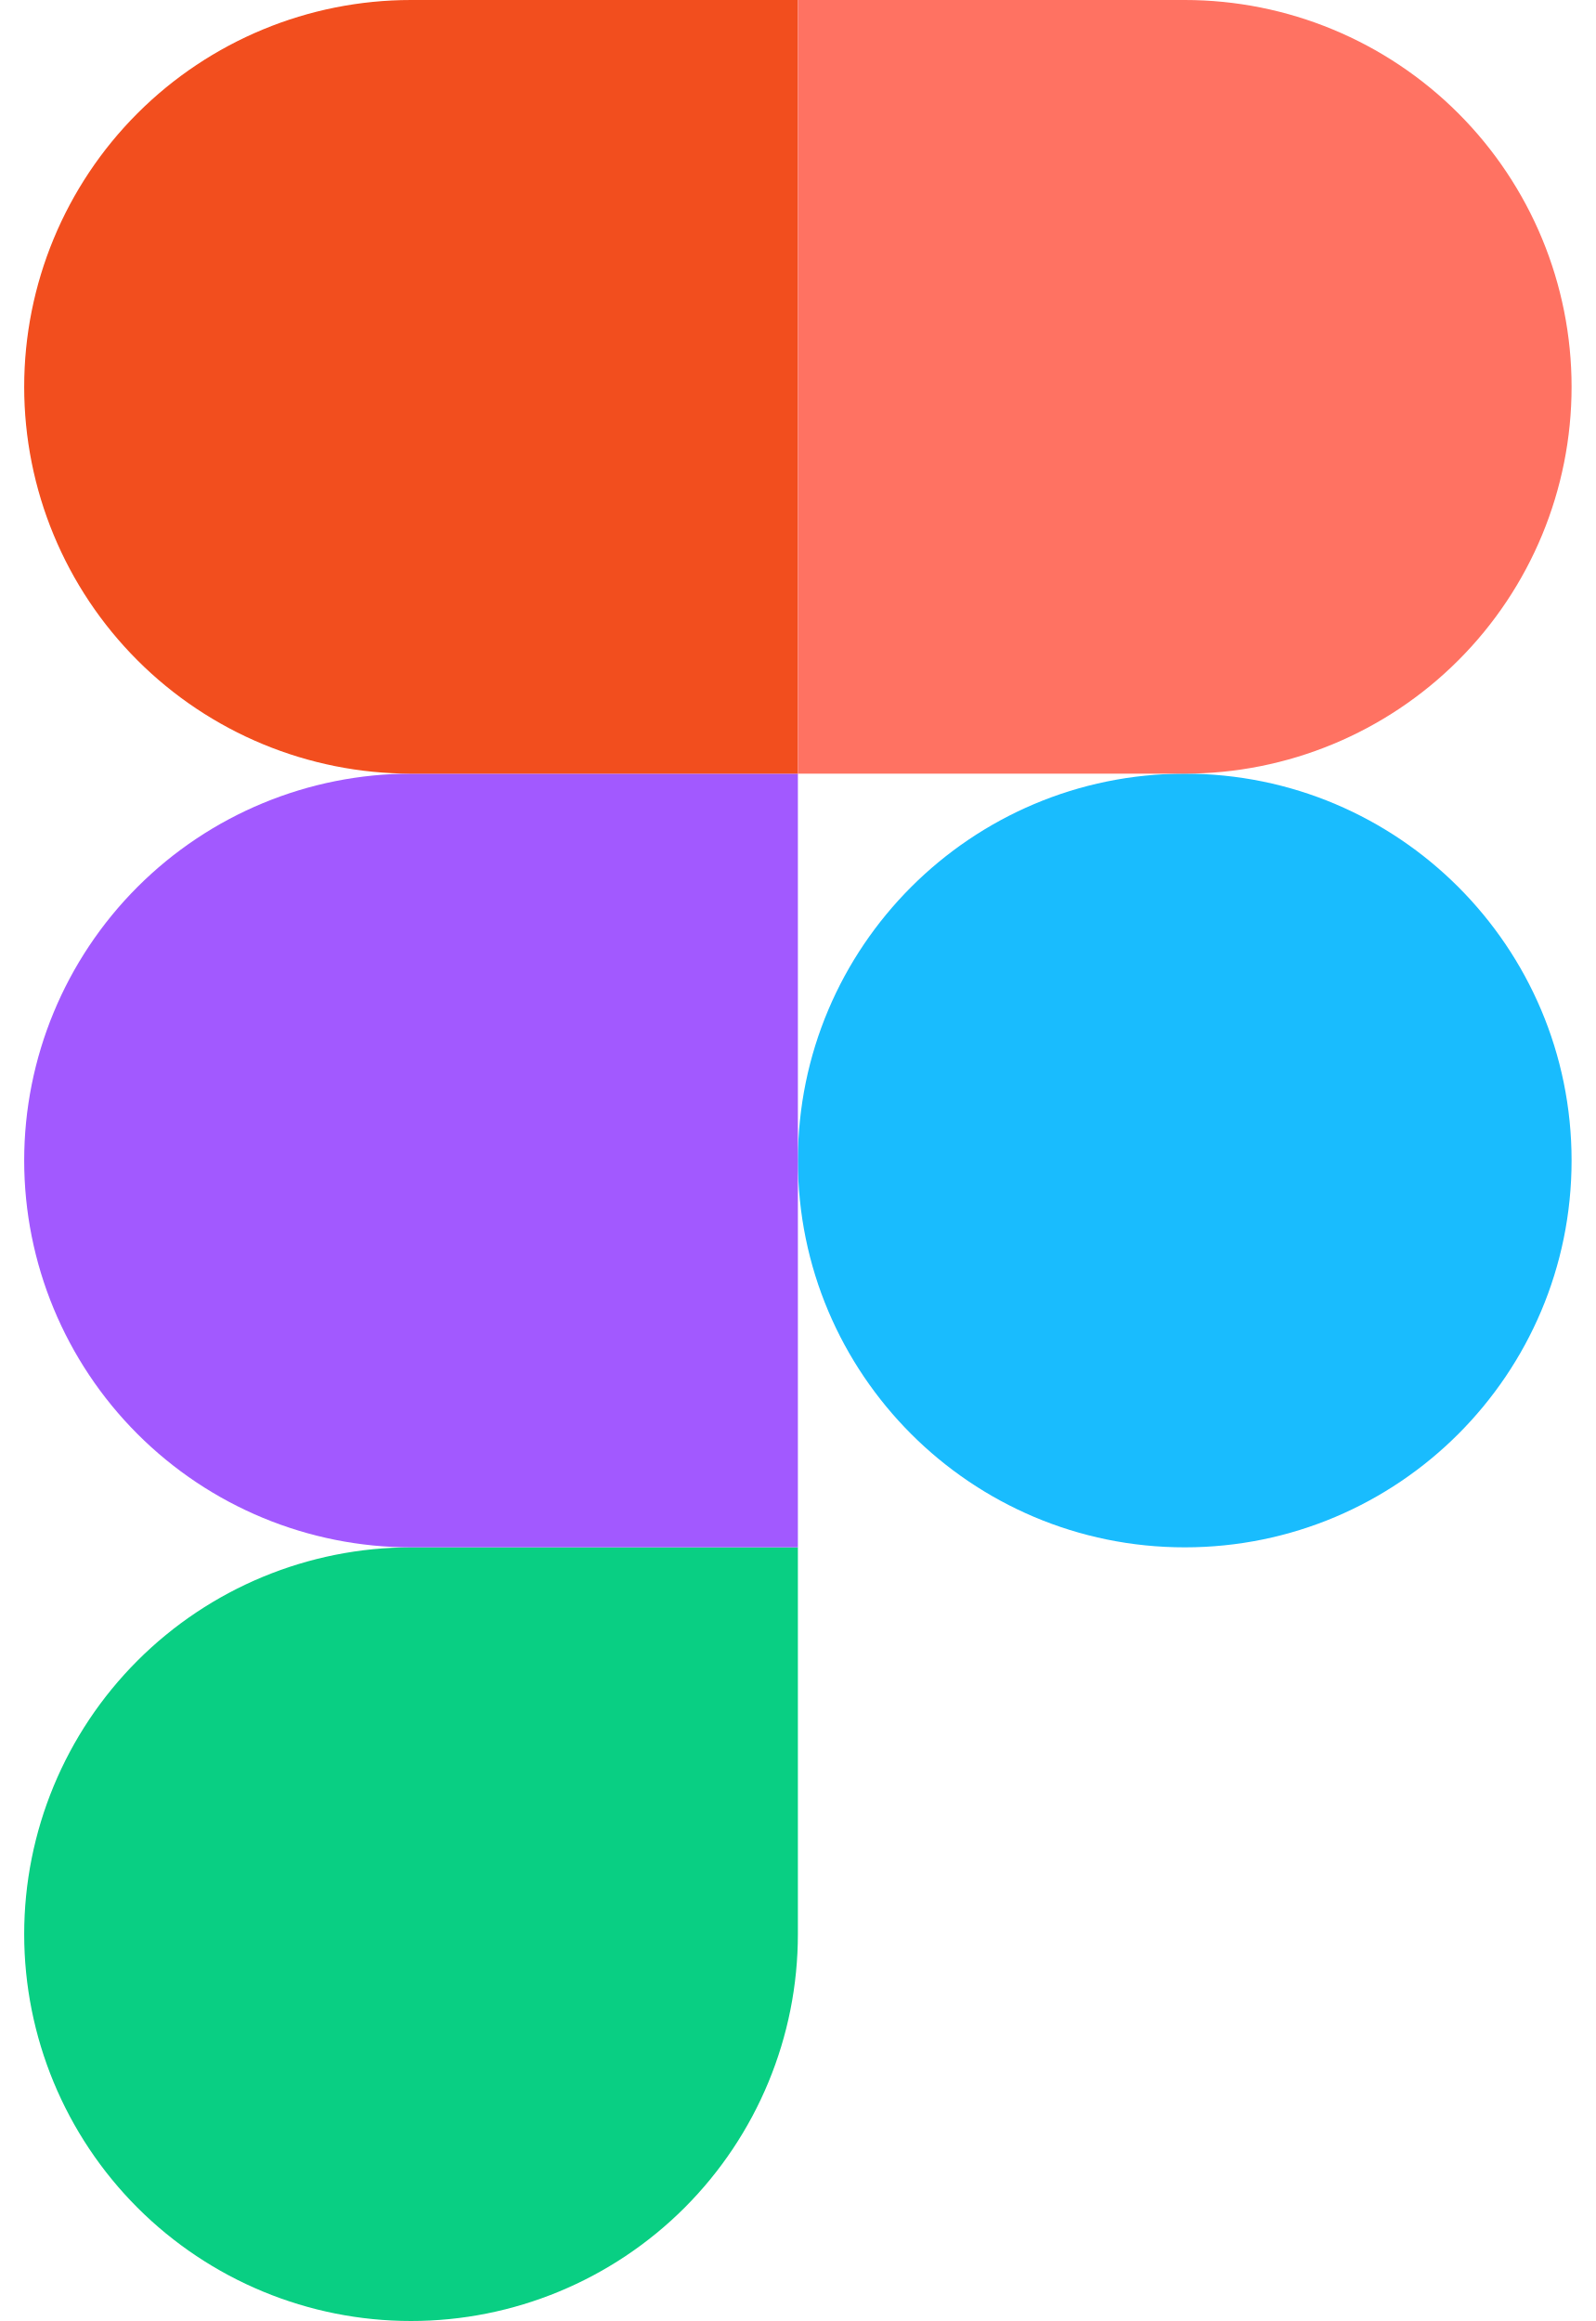
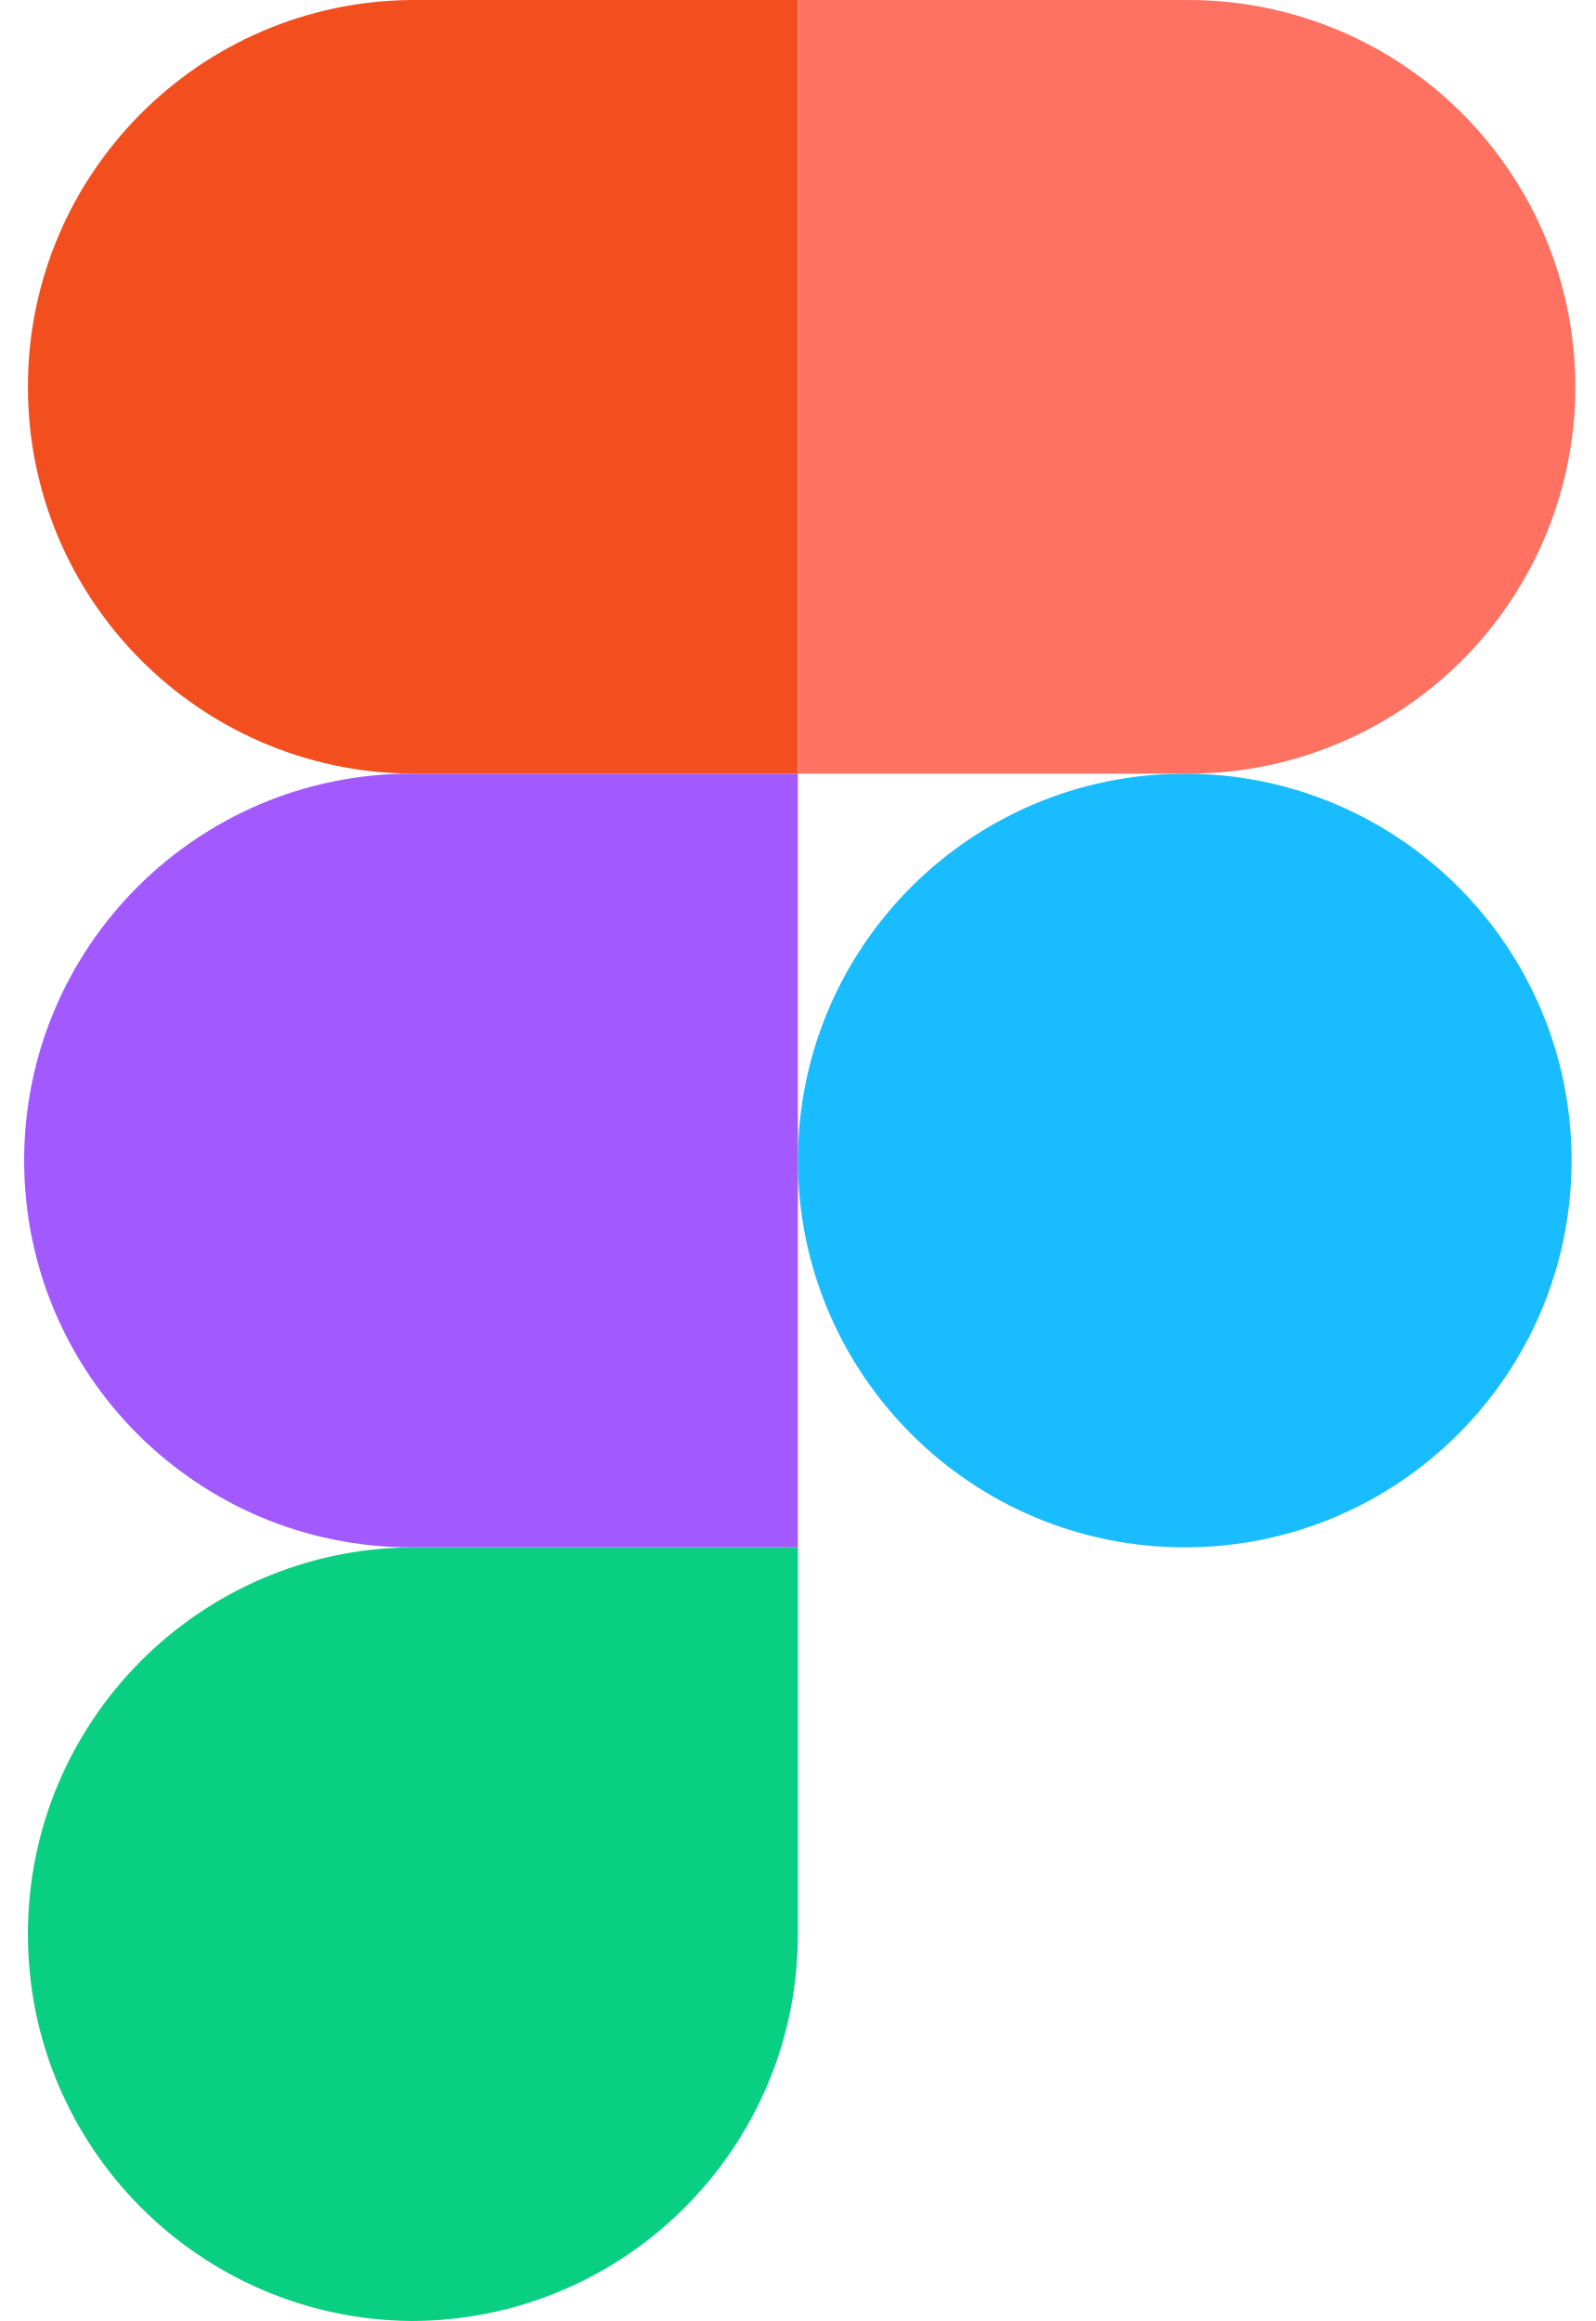
- <svg xmlns="http://www.w3.org/2000/svg" width="44" height="64" viewBox="0 0 44 64" fill="none">
-   <path d="M32.667 42.667C38.558 42.667 43.333 37.891 43.333 32C43.333 26.109 38.558 21.333 32.667 21.333C26.776 21.333 22 26.109 22 32C22 37.891 26.776 42.667 32.667 42.667Z" fill="#19BCFE" />
-   <path fill-rule="evenodd" clip-rule="evenodd" d="M11.333 64C14.162 64 16.875 62.876 18.876 60.876C20.876 58.875 22 56.162 22 53.333V42.667H11.333C8.504 42.667 5.791 43.791 3.791 45.791C1.791 47.791 0.667 50.504 0.667 53.333C0.667 56.162 1.791 58.875 3.791 60.876C5.791 62.876 8.504 64 11.333 64Z" fill="#09CF83" />
-   <path fill-rule="evenodd" clip-rule="evenodd" d="M11.333 42.667H22V21.333H11.333C8.504 21.333 5.791 22.457 3.791 24.457C1.791 26.458 0.667 29.171 0.667 32C0.667 34.829 1.791 37.542 3.791 39.542C5.791 41.543 8.504 42.667 11.333 42.667Z" fill="#A259FF" />
-   <path fill-rule="evenodd" clip-rule="evenodd" d="M11.333 21.333H22V0H11.333C8.504 0 5.791 1.124 3.791 3.124C1.791 5.125 0.667 7.838 0.667 10.667C0.667 13.496 1.791 16.209 3.791 18.209C5.791 20.209 8.504 21.333 11.333 21.333Z" fill="#F24E1E" />
-   <path fill-rule="evenodd" clip-rule="evenodd" d="M32.667 21.333H22V0H32.667C35.496 0 38.209 1.124 40.209 3.124C42.21 5.125 43.333 7.838 43.333 10.667C43.333 13.496 42.21 16.209 40.209 18.209C38.209 20.209 35.496 21.333 32.667 21.333Z" fill="#FF7262" />
+ <svg xmlns="http://www.w3.org/2000/svg" width="44" height="64" fill="none">
+   <path d="M32.667 42.667c5.89 0 10.666-4.776 10.666-10.667s-4.775-10.667-10.666-10.667S22 26.11 22 32s4.776 10.667 10.667 10.667Z" fill="#19BCFE" />
+   <path fill-rule="evenodd" clip-rule="evenodd" d="M11.333 64A10.667 10.667 0 0 0 22 53.333V42.667H11.333a10.667 10.667 0 0 0 0 21.333Z" fill="#09CF83" />
+   <path fill-rule="evenodd" clip-rule="evenodd" d="M11.333 42.667H22V21.333H11.333a10.667 10.667 0 0 0 0 21.334Z" fill="#A259FF" />
+   <path fill-rule="evenodd" clip-rule="evenodd" d="M11.333 21.333H22V0H11.333a10.667 10.667 0 0 0 0 21.333Z" fill="#F24E1E" />
+   <path fill-rule="evenodd" clip-rule="evenodd" d="M32.667 21.333H22V0h10.667a10.667 10.667 0 1 1 0 21.333Z" fill="#FF7262" />
</svg>
